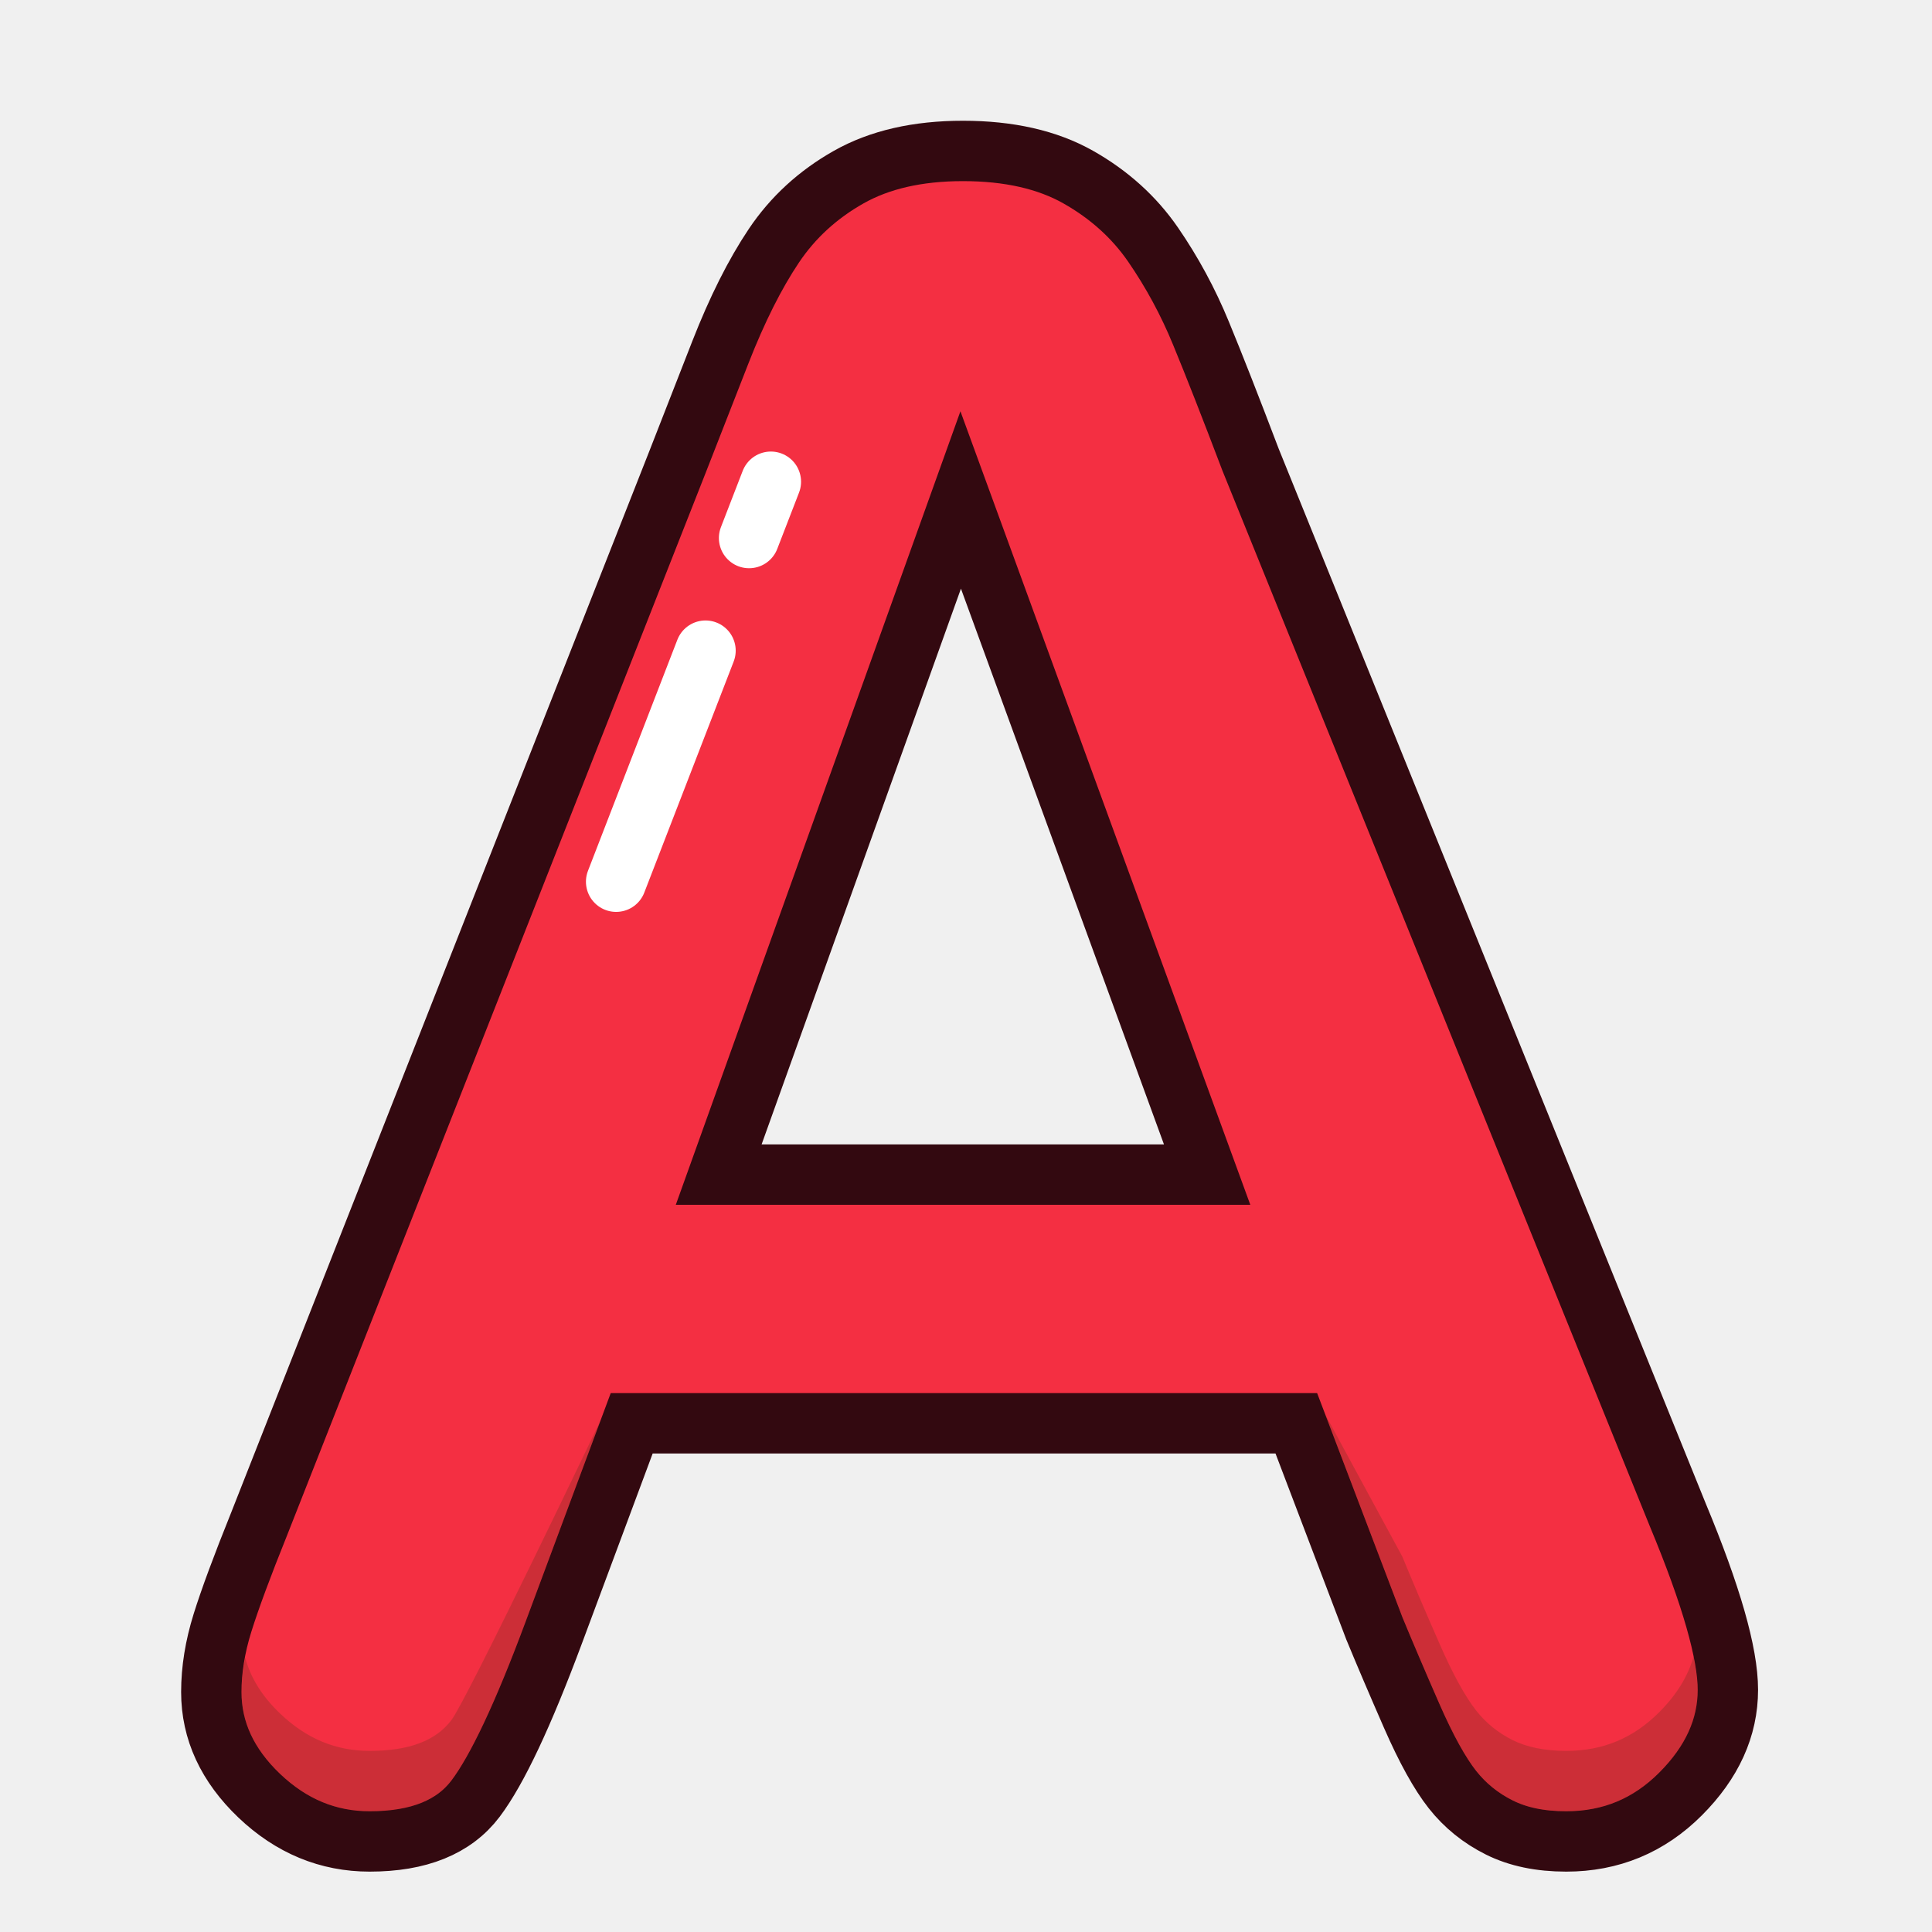
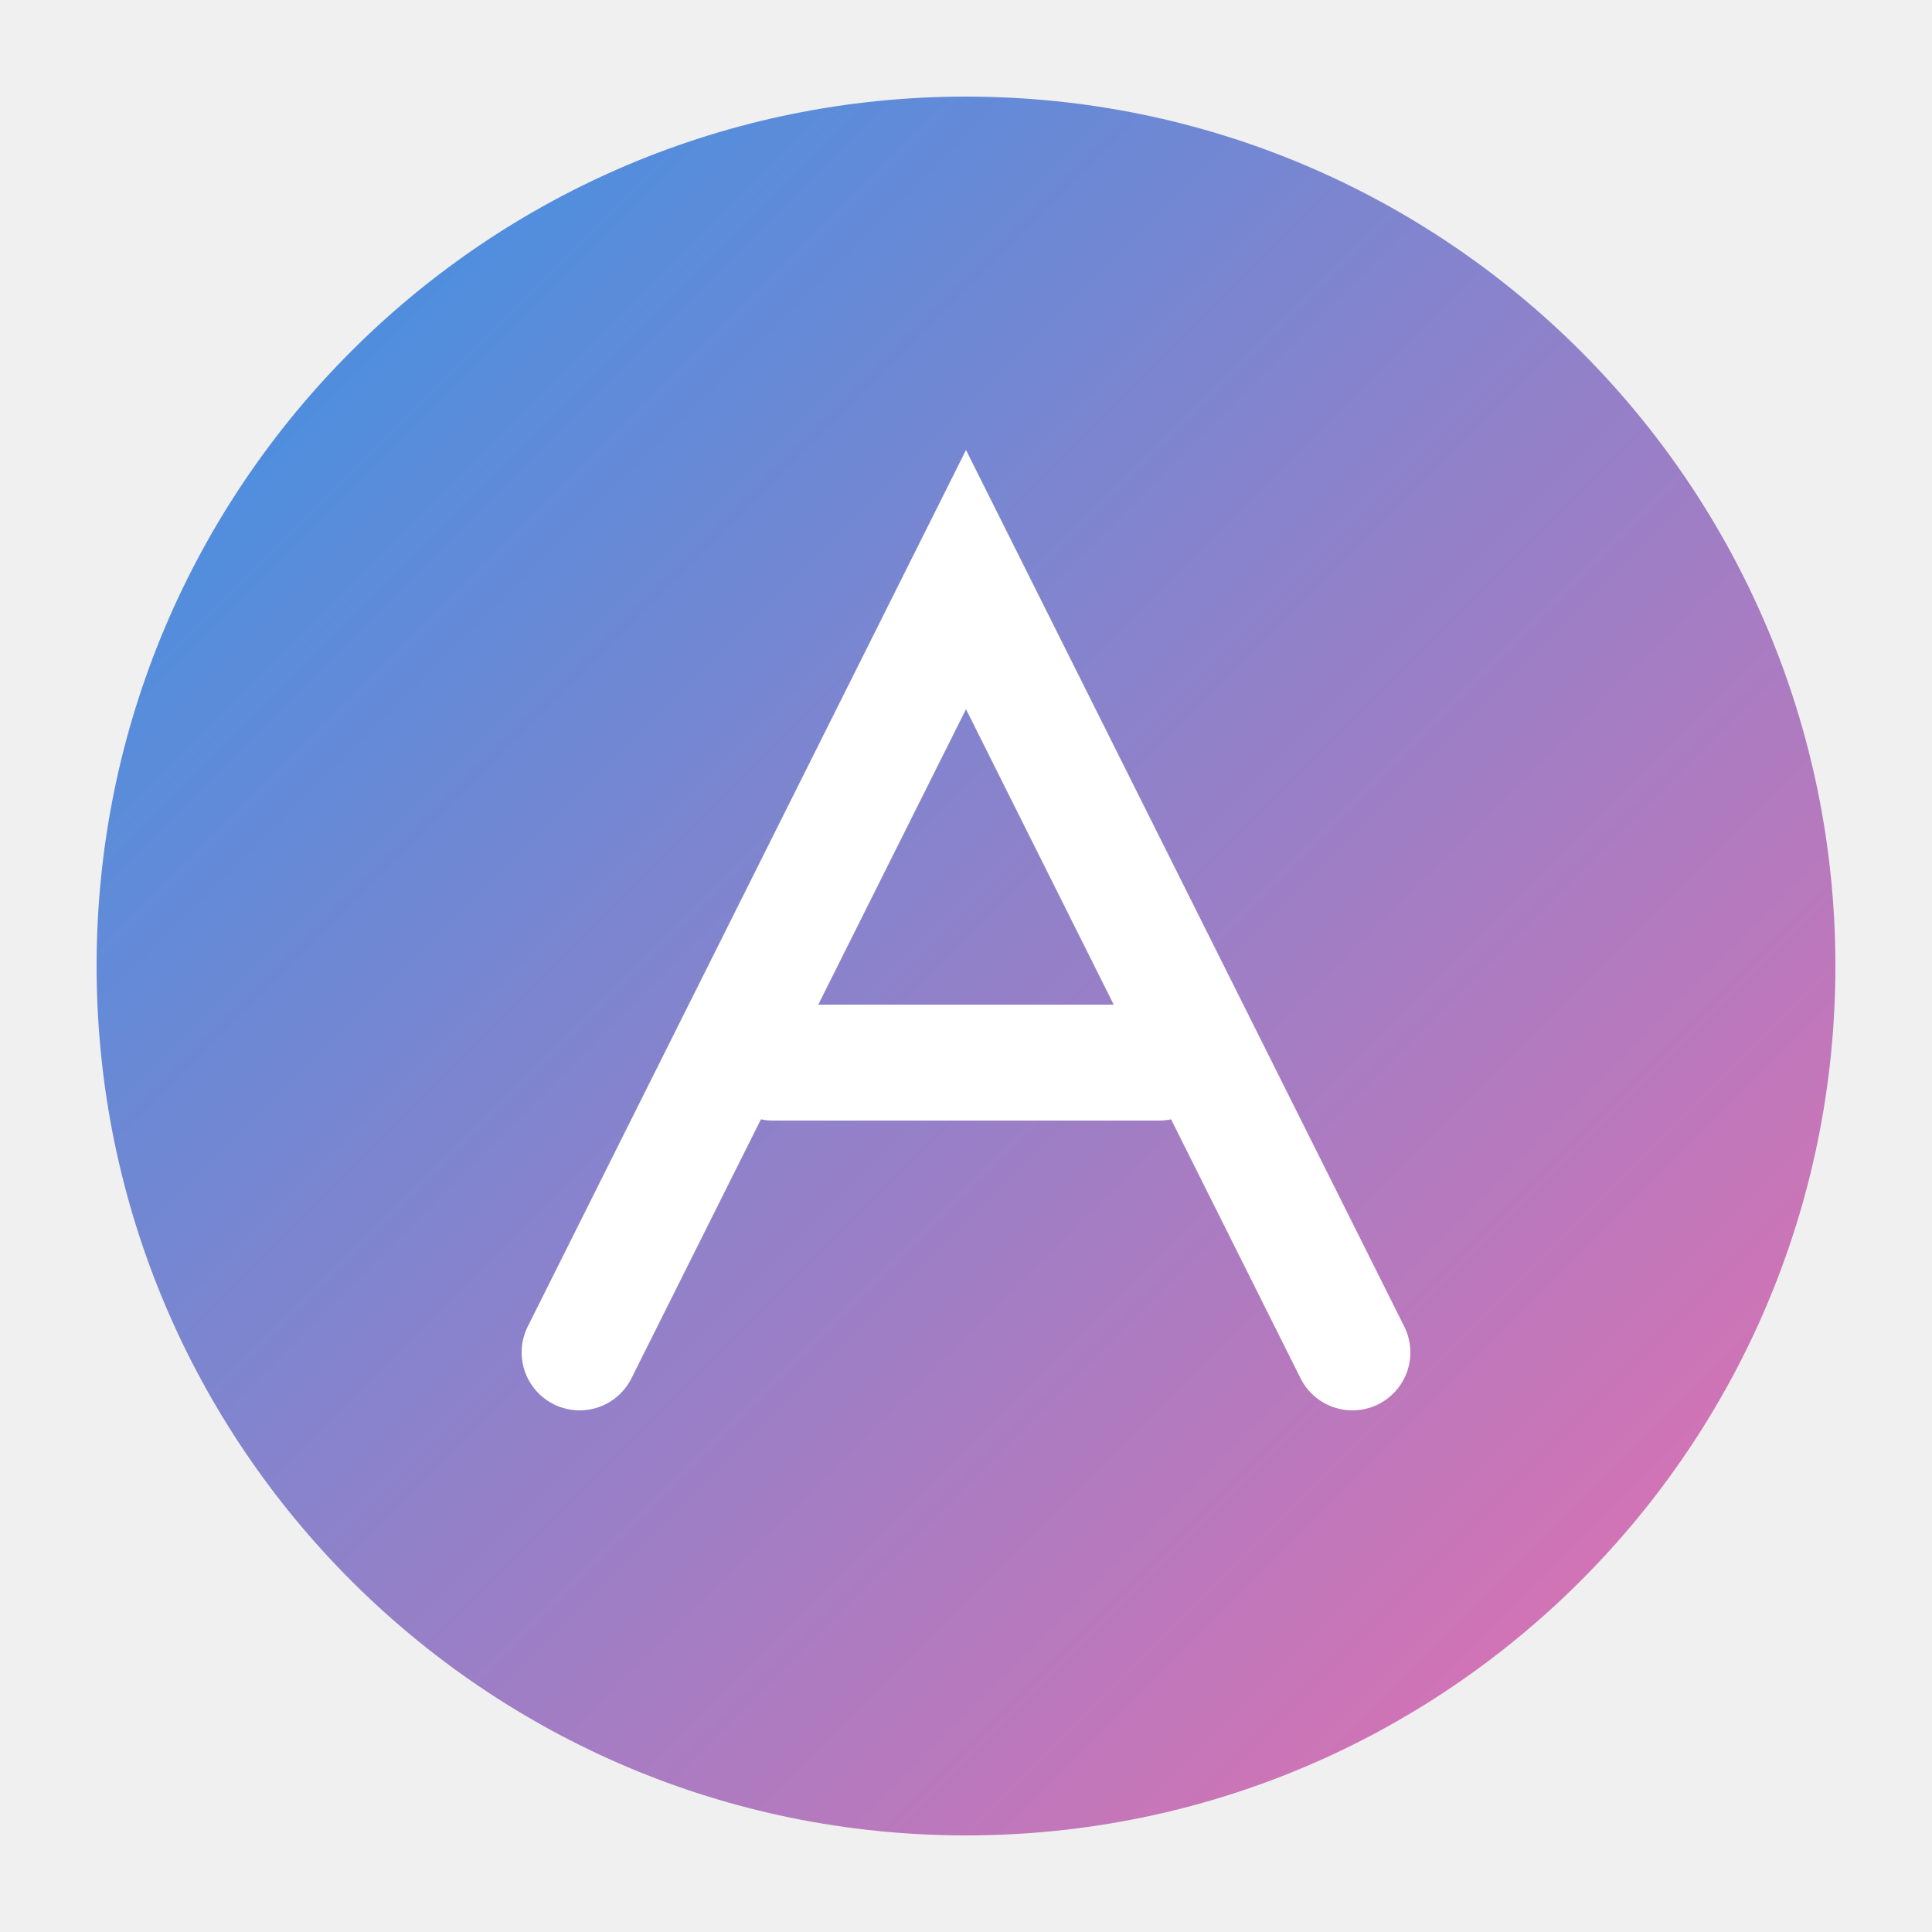
- <svg xmlns="http://www.w3.org/2000/svg" height="32px" version="1.1" viewBox="0 0 32 32" width="32px">
-   <g fill="none" fill-rule="evenodd" id="Page-1" stroke="none" stroke-width="1">
-     <g id="letter-A">
-       <g id="Page-1" transform="translate(3, 2)">
-         <path d="M8.904,17.455 L16.994,17.455 L12.912,6.281 L8.904,17.455 Z M19.764,24.972 L18.471,21.574 L7.463,21.574 L6.17,25.046 C5.666,26.4 5.235,27.315 4.878,27.789 C4.521,28.263 3.936,28.5 3.123,28.5 C2.433,28.5 1.824,28.247 1.294,27.743 C0.765,27.238 0.5,26.665 0.5,26.025 C0.5,25.656 0.562,25.274 0.685,24.88 C0.808,24.486 1.011,23.938 1.294,23.236 L8.221,5.653 C8.418,5.148 8.655,4.542 8.932,3.834 C9.209,3.126 9.504,2.538 9.818,2.07 C10.132,1.602 10.545,1.223 11.056,0.934 C11.567,0.645 12.198,0.5 12.949,0.5 C13.712,0.5 14.349,0.645 14.86,0.934 C15.371,1.223 15.784,1.596 16.098,2.051 C16.412,2.507 16.677,2.996 16.892,3.52 C17.108,4.043 17.382,4.742 17.714,5.616 L24.788,23.088 C25.342,24.418 25.619,25.385 25.619,25.988 C25.619,26.616 25.357,27.192 24.834,27.715 C24.311,28.238 23.68,28.5 22.941,28.5 C22.51,28.5 22.141,28.423 21.833,28.269 C21.525,28.115 21.266,27.906 21.057,27.641 C20.848,27.376 20.623,26.97 20.383,26.422 C20.143,25.874 19.937,25.391 19.764,24.972 L19.764,24.972 Z" fill="#F42F42" id="Fill-1" />
-         <path d="M8.904,17.455 L16.994,17.455 L12.912,6.281 L8.904,17.455 L8.904,17.455 Z M19.764,24.972 L18.471,21.574 L7.463,21.574 L6.17,25.046 C5.666,26.4 5.235,27.315 4.878,27.789 C4.521,28.263 3.936,28.5 3.123,28.5 C2.433,28.5 1.824,28.247 1.294,27.743 C0.765,27.238 0.5,26.665 0.5,26.025 C0.5,25.656 0.562,25.274 0.685,24.88 C0.808,24.486 1.011,23.938 1.294,23.236 L8.221,5.653 C8.418,5.148 8.655,4.542 8.932,3.834 C9.209,3.126 9.504,2.538 9.818,2.07 C10.132,1.602 10.545,1.223 11.056,0.934 C11.567,0.645 12.198,0.5 12.949,0.5 C13.712,0.5 14.349,0.645 14.86,0.934 C15.371,1.223 15.784,1.596 16.098,2.051 C16.412,2.507 16.677,2.996 16.892,3.52 C17.108,4.043 17.382,4.742 17.714,5.616 L24.788,23.088 C25.342,24.418 25.619,25.385 25.619,25.988 C25.619,26.616 25.357,27.192 24.834,27.715 C24.311,28.238 23.68,28.5 22.941,28.5 C22.51,28.5 22.141,28.423 21.833,28.269 C21.525,28.115 21.266,27.906 21.057,27.641 C20.848,27.376 20.623,26.97 20.383,26.422 C20.143,25.874 19.937,25.391 19.764,24.972 L19.764,24.972 Z" id="Stroke-3" stroke="#330910" />
-         <path d="M4.478,26.488 C4.219,26.833 3.775,27 3.123,27 C2.561,27 2.076,26.798 1.64,26.382 C1.336,26.092 1.149,25.785 1.061,25.454 C1.024,25.649 1,25.841 1,26.025 C1,26.527 1.209,26.97 1.64,27.382 C2.076,27.798 2.561,28 3.123,28 C3.775,28 4.219,27.833 4.478,27.488 C4.805,27.053 5.217,26.173 5.702,24.871 L6.949,21.522 C6.949,21.522 4.746,26.132 4.478,26.488 L4.478,26.488 Z M7.116,21.074 L18.816,21.074 L7.116,21.074 Z M18.951,21.429 L20.227,24.782 C20.397,25.197 20.602,25.676 20.841,26.22 C21.062,26.727 21.268,27.1 21.45,27.332 C21.613,27.539 21.812,27.7 22.055,27.822 C22.293,27.94 22.591,28 22.941,28 C23.547,28 24.051,27.791 24.48,27.361 C24.91,26.931 25.119,26.482 25.119,25.988 C25.119,25.86 25.1,25.679 25.051,25.436 C24.96,25.759 24.776,26.065 24.48,26.361 C24.051,26.791 23.547,27 22.941,27 C22.591,27 22.293,26.94 22.055,26.822 C21.812,26.7 21.613,26.539 21.45,26.332 C21.268,26.1 21.062,25.727 20.841,25.22 C20.602,24.676 20.397,24.197 20.227,23.782 L18.951,21.429 Z M18.816,20.074 L7.116,20.074 L18.816,20.074 Z" fill="#332E09" id="Fill-5" opacity="0.204" />
-         <path d="M9.768,5.979 L7.205,12.604" id="Stroke-7" stroke="#FFFFFF" stroke-dasharray="1,2,6,2,3" stroke-linecap="round" stroke-linejoin="round" />
-       </g>
-     </g>
-   </g>
+ <svg xmlns="http://www.w3.org/2000/svg" viewBox="0 0 100 100">
+   <defs>
+     <linearGradient id="gradientBg" x1="0%" y1="0%" x2="100%" y2="100%">
+       <stop offset="0%" style="stop-color:#3494E6;stop-opacity:1" />
+       <stop offset="100%" style="stop-color:#EC6EAD;stop-opacity:1" />
+     </linearGradient>
+   </defs>
+   <circle cx="50" cy="50" r="45" fill="url(#gradientBg)" />
+   <path d="M30 70 L50 30 L70 70               M40 55 L60 55" fill="none" stroke="white" stroke-width="6" stroke-linecap="round" />
</svg>
